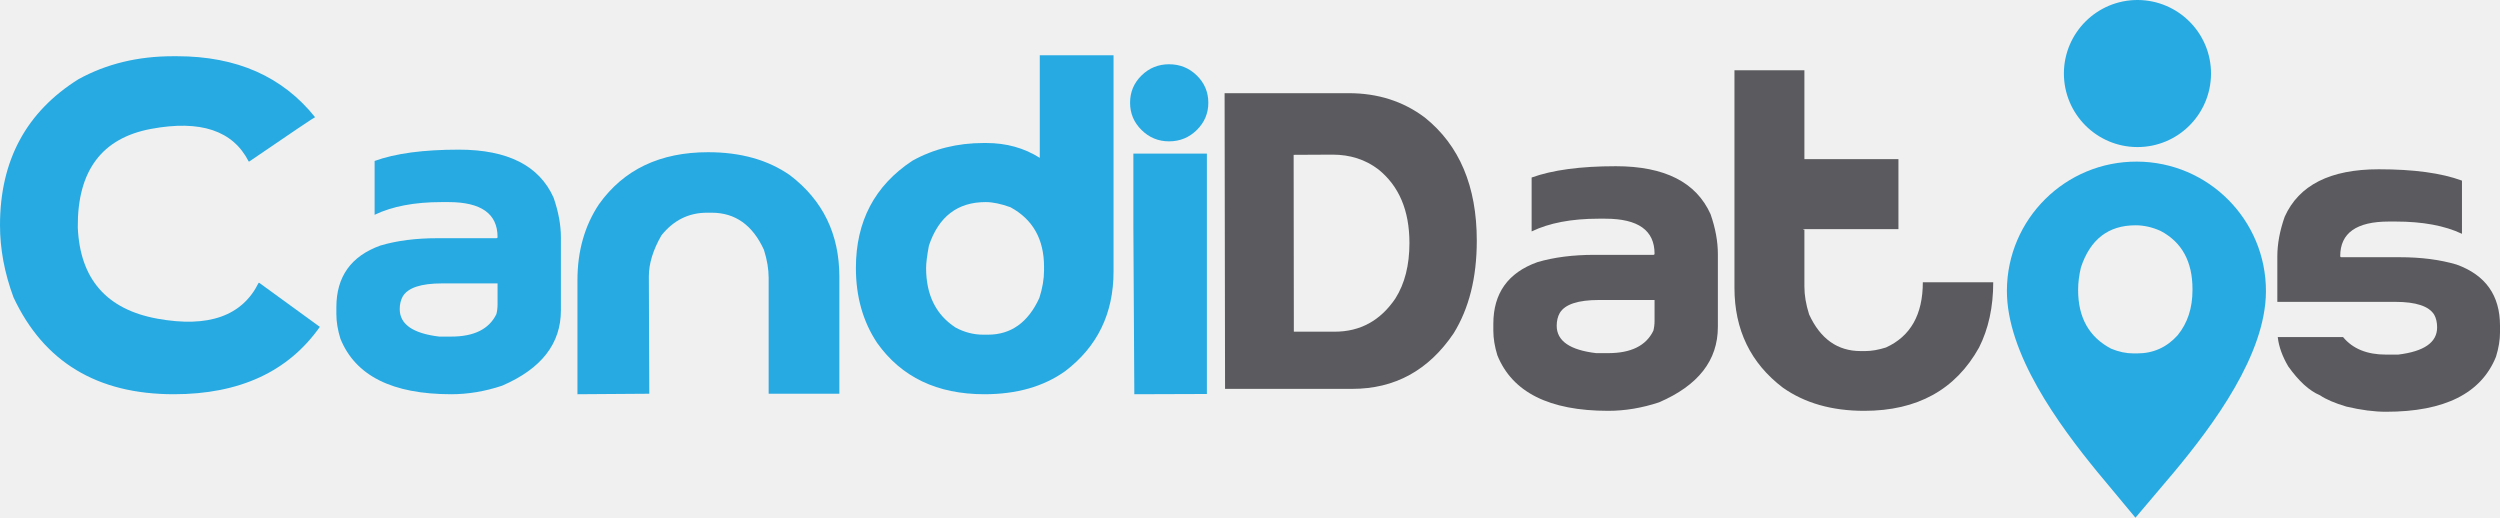
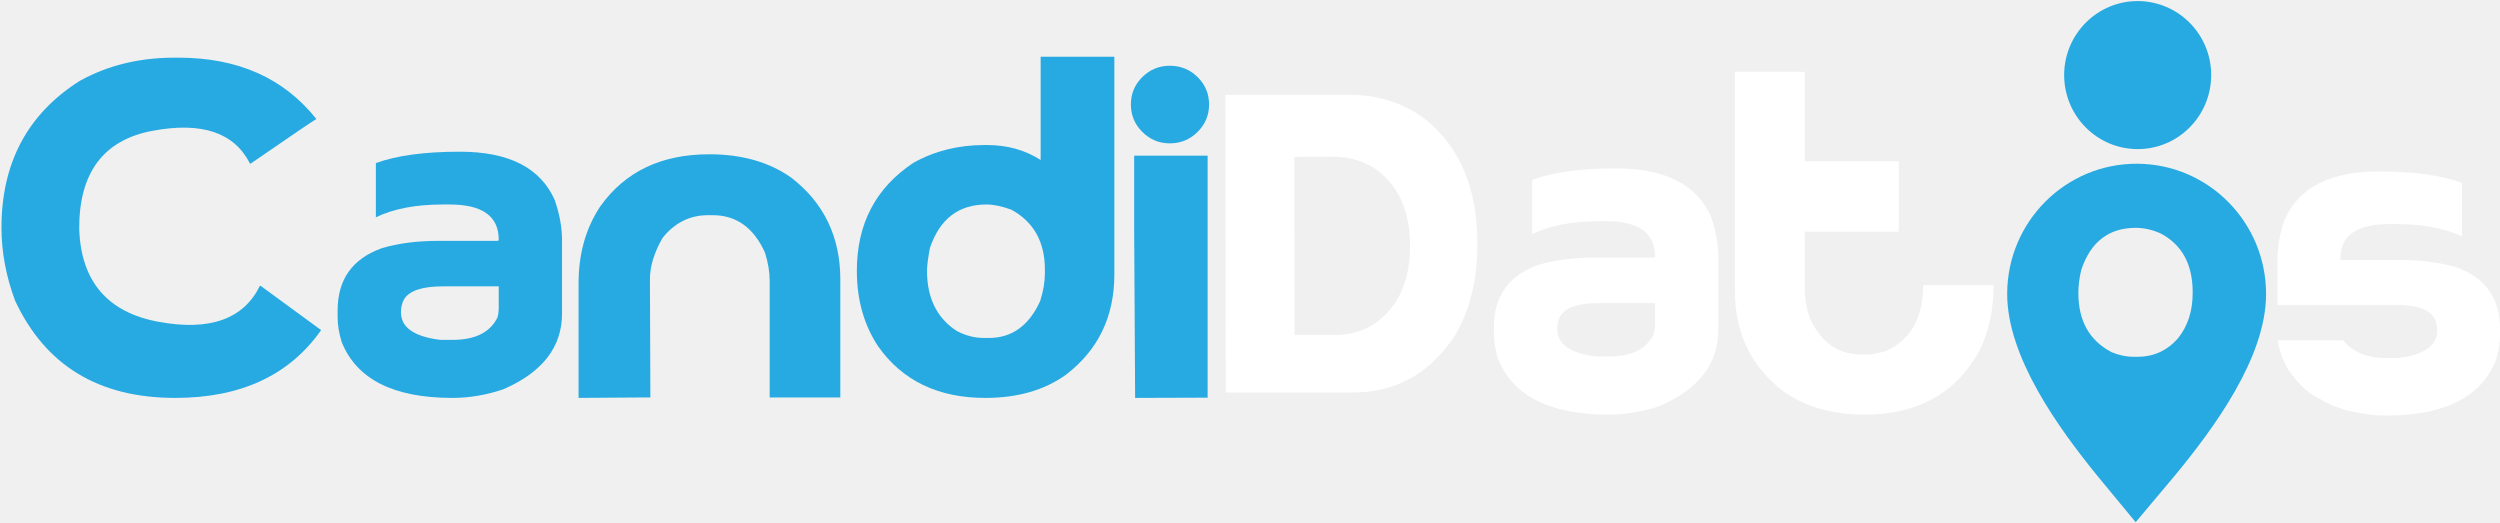
- <svg xmlns="http://www.w3.org/2000/svg" viewBox="0 0 1785.613 369.764" height="369.764" width="1785.613" xml:space="preserve" version="1.1" id="svg2">
-   <defs id="defs6">
-     <clipPath id="clipPath16" clipPathUnits="userSpaceOnUse">
-       <path id="path18" d="m 0,277.323 1339.214,0 L 1339.214,0 0,0 0,277.323 Z" />
-     </clipPath>
-   </defs>
-   <g transform="matrix(1.333333,0,0,-1.333333,0,369.764)" id="g10">
-     <g id="g12">
-       <g clip-path="url(#clipPath16)" id="g14">
-         <g transform="translate(92.6924,247.2051)" id="g20">
-           <path id="path22" style="fill:#27aae2;fill-opacity:1;fill-rule:nonzero;stroke:none" d="m 0,0 2.159,0 c 31.897,0 56.531,-10.887 73.933,-32.662 -0.326,0 -12.076,-7.877 -35.203,-23.705 l -0.373,0 c -8.439,16.564 -25.877,22.365 -52.297,17.437 -26.426,-4.939 -39.497,-22.517 -39.243,-52.742 1.17,-27.687 15.43,-44.002 42.742,-48.941 27.288,-4.916 45.336,1.457 54.118,19.205 l 0.373,0 32.435,-23.574 c -16.98,-24.047 -43.057,-36.086 -78.259,-36.086 -41.04,0 -69.65,17.31 -85.845,51.902 -4.819,13.01 -7.232,25.883 -7.232,38.635 0,34.609 14.017,60.685 42.047,78.226 C -35.691,-4.088 -18.82,0 0,0" />
-         </g>
-         <g transform="translate(214.125,111.7422)" id="g24">
-           <path id="path26" style="fill:#27aae2;fill-opacity:1;fill-rule:nonzero;stroke:none" d="m 0,0 c 0,-8.127 7.04,-13.006 21.13,-14.723 l 6.448,0 c 12.251,0 20.31,4.016 24.206,12.039 0.41,1.604 0.622,3.334 0.622,5.192 l 0,11.256 -29.743,0 C 11.424,13.764 4.428,11.455 1.641,6.822 0.543,4.879 0,2.582 0,0 m 31.644,85.416 c 26.172,0 43.091,-8.547 50.776,-25.695 2.6,-7.504 3.921,-14.627 3.921,-21.377 l 0,-39.002 c 0,-17.903 -10.508,-31.354 -31.535,-40.389 -9.114,-3.041 -18.161,-4.558 -27.228,-4.558 -31.571,0 -51.343,9.914 -59.348,29.748 -1.441,4.625 -2.171,9.035 -2.171,13.173 l 0,3.668 c 0,16.393 7.841,27.397 23.561,33.059 8.849,2.637 19.048,3.939 30.618,3.939 l 31.546,0 c 0.41,0 0.622,0.194 0.622,0.639 0,12.469 -8.777,18.705 -26.33,18.705 l -3.667,0 c -14.434,0 -26.402,-2.267 -35.86,-6.808 l 0,28.843 c 11.172,4.065 26.185,6.055 45.095,6.055" />
-         </g>
-         <g transform="translate(309.3271,66.1367)" id="g28">
-           <path id="path30" style="fill:#27aae2;fill-opacity:1;fill-rule:nonzero;stroke:none" d="m 0,0 0,61.041 c 0,15.623 3.848,29.182 11.532,40.738 13.246,18.61 32.754,27.873 58.474,27.873 17.492,0 32.131,-4.119 43.942,-12.406 C 131.512,103.83 140.3,85.723 140.3,62.934 l 0,-62.682 -37.873,0 0,62.043 c 0,4.742 -0.839,9.748 -2.534,15.074 C 93.831,90.627 84.5,97.238 71.923,97.238 l -2.527,0 c -9.795,0 -17.939,-4.054 -24.423,-12.16 -4.499,-7.842 -6.719,-15.133 -6.719,-21.871 l 0.229,-62.955 -2.527,0 C 34.864,0.252 22.873,0.154 0,0" />
-         </g>
-         <g transform="translate(496.0972,133.7832)" id="g32">
-           <path id="path34" style="fill:#27aae2;fill-opacity:1;fill-rule:nonzero;stroke:none" d="m 0,0 c 0,-14.459 5.267,-25.1 15.828,-31.941 4.712,-2.543 9.663,-3.799 14.808,-3.799 l 2.515,0 c 12.329,0 21.492,6.556 27.494,19.635 1.683,5.228 2.533,10.168 2.533,14.82 l 0,1.906 c 0,14.76 -5.995,25.393 -17.987,31.908 -5.072,1.823 -9.494,2.756 -13.282,2.756 C 16.871,35.285 6.732,27.529 1.515,12.002 0.507,6.604 0,2.586 0,0 m 60.898,113.924 39.51,0 0,-115.854 c 0,-22.47 -8.657,-40.277 -25.974,-53.402 -11.558,-8.227 -25.944,-12.314 -43.188,-12.314 -25.31,0 -44.455,9.16 -57.466,27.466 -7.601,11.426 -11.388,24.785 -11.388,40.18 0,24.971 10.073,44.123 30.261,57.441 11.389,6.344 24.146,9.493 38.225,9.493 l 1.272,0 c 10.798,0 20.382,-2.635 28.748,-7.961 l 0,54.951 z" />
-         </g>
-         <g transform="translate(607.126,195.0352)" id="g36">
-           <path id="path38" style="fill:#27aae2;fill-opacity:1;fill-rule:nonzero;stroke:none" d="m 0,0 39.382,0 0,-128.768 -38.869,-0.13 L 0,-39.256 0,0 Z m 33.99,41.855 c 4.102,-4.017 6.164,-8.884 6.164,-14.626 0,-5.67 -2.062,-10.526 -6.164,-14.581 -4.101,-4.039 -9.042,-6.08 -14.88,-6.08 -5.731,0 -10.659,2.041 -14.736,6.08 -4.108,4.055 -6.135,8.911 -6.135,14.581 0,5.742 2.027,10.609 6.135,14.626 4.077,4.006 9.005,6.008 14.736,6.008 5.838,0 10.779,-2.002 14.88,-6.008" />
-         </g>
-         <g transform="translate(693.0923,99.6484)" id="g40">
-           <path id="path42" style="fill:#5b5b5f;fill-opacity:1;fill-rule:nonzero;stroke:none" d="m 0,0 21.902,0 c 13.669,0 24.532,5.959 32.542,17.865 4.988,7.922 7.479,17.813 7.479,29.612 0,17.443 -5.573,30.576 -16.725,39.519 -6.902,5.225 -15.057,7.842 -24.43,7.842 L -0.108,94.73 0,0 Z m -37.096,127.76 66.483,0 c 15.612,0 29.195,-4.336 40.764,-13.035 C 88.711,99.863 98,77.871 98,48.773 98,28.977 93.868,12.48 85.605,-0.875 72.178,-20.732 54.083,-30.635 31.282,-30.635 l -68.131,0 -0.247,158.395 z" />
-         </g>
-         <g transform="translate(833.9014,102.8145)" id="g44">
-           <path id="path46" style="fill:#5b5b5f;fill-opacity:1;fill-rule:nonzero;stroke:none" d="m 0,0 c 0,-8.096 7.033,-12.986 21.135,-14.662 l 6.448,0 c 12.256,0 20.316,3.992 24.199,12.019 0.405,1.6 0.634,3.336 0.634,5.17 l 0,11.28 -29.761,0 C 11.423,13.807 4.421,11.498 1.64,6.859 0.536,4.893 0,2.637 0,0 m 31.647,85.471 c 26.161,0 43.094,-8.571 50.777,-25.707 2.618,-7.516 3.91,-14.639 3.91,-21.412 l 0,-38.967 c 0,-17.897 -10.489,-31.354 -31.511,-40.401 -9.12,-3.023 -18.186,-4.55 -27.24,-4.55 -31.553,0 -51.349,9.929 -59.373,29.752 -1.423,4.625 -2.157,9.041 -2.157,13.171 l 0,3.676 c 0,16.375 7.852,27.395 23.559,33.03 8.849,2.623 19.079,3.931 30.636,3.931 l 31.534,0 c 0.405,0 0.634,0.207 0.634,0.635 0,12.478 -8.789,18.728 -26.342,18.728 l -3.666,0 c -14.44,0 -26.378,-2.269 -35.843,-6.822 l 0,28.881 c 11.141,4.018 26.155,6.055 45.082,6.055" />
-         </g>
-         <g transform="translate(966.5898,192.0859)" id="g48">
-           <path id="path50" style="fill:#5b5b5f;fill-opacity:1;fill-rule:nonzero;stroke:none" d="m 0,0 50.378,0 0,-37.488 -51.018,0 0,-0.254 0.64,0 0,-30.526 c 0,-4.627 0.827,-9.591 2.526,-14.929 6.008,-13.078 15.208,-19.627 27.604,-19.627 l 2.526,0 c 3.312,0 6.954,0.638 11.021,1.916 13.179,5.984 19.761,17.615 19.761,34.957 l 37.717,0 c 0,-13.266 -2.529,-24.918 -7.588,-34.957 -12.589,-22.619 -33.092,-33.93 -61.52,-33.93 -17.312,0 -31.818,4.127 -43.58,12.408 -17.305,13.159 -25.937,30.998 -25.937,53.541 l 0,116.487 37.47,0 L 0,0 Z" />
-         </g>
-         <g transform="translate(1123.455,24.6035)" id="g52">
-           <path id="path54" style="fill:#27aae2;fill-opacity:1;fill-rule:nonzero;stroke:none" d="M 0,0 C 0,0 0.345,-0.416 0,0" />
-         </g>
-         <g transform="translate(1318.834,180.5664)" id="g56">
-           <path id="path58" style="fill:#5b5b5f;fill-opacity:1;fill-rule:nonzero;stroke:none" d="m 0,0 0,-28.49 c -9.289,4.39 -21.113,6.568 -35.444,6.568 l -3.68,0 c -17.396,0 -26.087,-6.144 -26.087,-18.498 0,-0.393 0.218,-0.609 0.62,-0.609 l 31.281,0 c 11.408,0 21.522,-1.309 30.383,-3.922 15.537,-5.598 23.307,-16.485 23.307,-32.801 l 0,-3.541 c 0,-4.041 -0.717,-8.391 -2.152,-13.053 -7.926,-19.638 -27.567,-29.472 -58.884,-29.472 -6.333,0 -13.39,0.912 -21.255,2.769 -6.263,1.858 -10.985,3.897 -14.175,6.08 -5.659,2.36 -11.328,7.528 -16.969,15.455 -3.136,5.309 -4.981,10.453 -5.597,15.44 l 0,0.267 34.96,0 c 5.158,-6.263 12.83,-9.392 23.036,-9.392 l 6.46,0 c 13.933,1.695 20.889,6.539 20.889,14.586 0,2.599 -0.507,4.861 -1.514,6.699 -2.782,4.627 -9.736,6.969 -20.894,6.969 l -63.19,0 0,24.289 c 0,6.773 1.321,13.844 3.933,21.281 7.606,16.967 24.385,25.453 50.396,25.453 C -25.836,6.078 -10.997,4.076 0,0" />
-         </g>
-         <g transform="translate(1105.594,238.1152)" id="g60">
-           <path id="path62" style="fill:#27aae2;fill-opacity:1;fill-rule:nonzero;stroke:none" d="M 0,0 C 0.121,21.752 17.843,39.292 39.582,39.207 61.333,39.099 78.921,21.389 78.813,-0.338 78.704,-22.107 61.006,-39.684 39.243,-39.574 17.486,-39.473 -0.066,-21.764 0,0 m 68.885,-116.203 c 0,-9.59 -2.636,-17.662 -7.95,-24.17 -5.838,-6.502 -13.054,-9.736 -21.68,-9.736 l -2.014,0 c -3.872,0 -7.841,0.839 -11.9,2.515 -11.812,6.176 -17.722,16.655 -17.722,31.391 0,3.992 0.525,8.045 1.509,12.178 4.975,15.025 14.723,22.546 29.253,22.546 4.465,0 8.946,-1.001 13.422,-3.021 11.399,-6.008 17.082,-16.418 17.082,-31.145 l 0,-0.558 z m -29.738,68.84 c -38.318,0.177 -69.51,-30.729 -69.679,-69.037 -0.12,-33.827 27.606,-71.709 48.393,-97.112 l 20.472,-24.603 20.683,24.426 c 21.002,25.224 49.05,62.869 49.22,96.695 0.158,38.308 -30.767,69.48 -69.089,69.631" />
-         </g>
-       </g>
+ <svg xmlns="http://www.w3.org/2000/svg" width="201px" height="42px" viewBox="0 0 201 42" version="1.1">
+   <defs />
+   <g id="Page-1" stroke="none" stroke-width="1" fill="none" fill-rule="evenodd">
+     <g id="Imported-Layers">
+       <path d="M14.022,4.636 L14.346,4.636 C19.13,4.636 22.825,6.281 25.436,9.571 C25.387,9.571 23.624,10.761 20.155,13.152 L20.099,13.152 C18.833,10.65 16.218,9.773 12.255,10.518 C8.291,11.264 6.33,13.92 6.368,18.486 C6.544,22.669 8.683,25.134 12.779,25.88 C16.873,26.623 19.58,25.66 20.897,22.979 L20.953,22.979 L25.818,26.54 C23.271,30.173 19.36,31.992 14.08,31.992 C7.923,31.992 3.632,29.377 1.203,24.15 C0.48,22.185 0.118,20.24 0.118,18.314 C0.118,13.085 2.221,9.145 6.425,6.495 C8.668,5.254 11.199,4.636 14.022,4.636" id="Fill-1" fill="#27AAE2" />
+       <path d="M36.983,12.197 C40.909,12.197 43.447,13.488 44.6,16.079 C44.99,17.213 45.188,18.289 45.188,19.309 L45.188,25.201 C45.188,27.906 43.612,29.938 40.458,31.303 C39.09,31.763 37.733,31.992 36.373,31.992 C31.638,31.992 28.672,30.494 27.471,27.498 C27.255,26.799 27.145,26.133 27.145,25.507 L27.145,24.953 C27.145,22.476 28.322,20.814 30.68,19.959 C32.007,19.56 33.537,19.364 35.272,19.364 L40.004,19.364 C40.066,19.364 40.098,19.334 40.098,19.267 C40.098,17.383 38.781,16.441 36.148,16.441 L35.598,16.441 C33.433,16.441 31.638,16.784 30.219,17.47 L30.219,13.112 C31.895,12.498 34.147,12.197 36.983,12.197 L36.983,12.197 Z M32.237,25.102 C32.237,26.33 33.293,27.067 35.406,27.326 L36.373,27.326 C38.211,27.326 39.42,26.719 40.004,25.507 C40.066,25.265 40.098,25.004 40.098,24.723 L40.098,23.022 L35.636,23.022 C33.95,23.022 32.901,23.371 32.483,24.071 C32.318,24.365 32.237,24.712 32.237,25.102 L32.237,25.102 Z" id="Fill-2" fill="#27AAE2" />
+       <path d="M46.517,31.992 L46.517,22.77 C46.517,20.41 47.094,18.361 48.247,16.615 C50.234,13.804 53.16,12.404 57.018,12.404 C59.642,12.404 61.837,13.026 63.609,14.278 C66.244,16.305 67.562,19.041 67.562,22.484 L67.562,31.954 L61.881,31.954 L61.881,22.58 C61.881,21.864 61.755,21.108 61.501,20.303 C60.592,18.3 59.192,17.301 57.306,17.301 L56.926,17.301 C55.457,17.301 54.236,17.914 53.263,19.138 C52.588,20.323 52.255,21.425 52.255,22.443 L52.29,31.954 L51.91,31.954 C51.747,31.954 49.948,31.969 46.517,31.992" id="Fill-3" fill="#27AAE2" />
+       <path d="M83.667,4.56 L89.594,4.56 L89.594,22.063 C89.594,25.458 88.295,28.148 85.698,30.131 C83.964,31.374 81.806,31.992 79.219,31.992 C75.423,31.992 72.551,30.608 70.599,27.842 C69.459,26.116 68.891,24.098 68.891,21.772 C68.891,17.999 70.402,15.106 73.431,13.094 C75.139,12.135 77.052,11.66 79.164,11.66 L79.355,11.66 C80.975,11.66 82.412,12.058 83.667,12.862 L83.667,4.56 L83.667,4.56 Z M74.532,21.772 C74.532,23.956 75.323,25.564 76.907,26.598 C77.613,26.982 78.356,27.172 79.128,27.172 L79.505,27.172 C81.355,27.172 82.729,26.181 83.629,24.205 C83.882,23.415 84.009,22.669 84.009,21.966 L84.009,21.678 C84.009,19.448 83.11,17.842 81.311,16.857 C80.55,16.582 79.887,16.441 79.319,16.441 C77.063,16.441 75.542,17.613 74.76,19.959 C74.609,20.774 74.532,21.381 74.532,21.772 L74.532,21.772 Z" id="Fill-4" fill="#27AAE2" />
+       <path d="M96.285,6.195 C96.901,6.801 97.21,7.537 97.21,8.404 C97.21,9.261 96.901,9.994 96.285,10.607 C95.67,11.217 94.929,11.526 94.053,11.526 C93.194,11.526 92.454,11.217 91.843,10.607 C91.227,9.994 90.923,9.261 90.923,8.404 C90.923,7.537 91.227,6.801 91.843,6.195 C92.454,5.589 93.194,5.287 94.053,5.287 C94.929,5.287 95.67,5.589 96.285,6.195 L96.285,6.195 Z M91.187,12.518 L97.094,12.518 L97.094,31.972 L91.264,31.992 L91.187,18.449 L91.187,12.518 L91.187,12.518 Z" id="Fill-5" fill="#27AAE2" />
+       <path d="M98.517,7.627 L108.49,7.627 C110.832,7.627 112.869,8.282 114.604,9.596 C117.388,11.842 118.782,15.164 118.782,19.56 C118.782,22.551 118.162,25.043 116.922,27.061 C114.909,30.061 112.194,31.557 108.774,31.557 L98.555,31.557 L98.517,7.627 L98.517,7.627 Z M104.082,26.929 L107.367,26.929 C109.417,26.929 111.047,26.029 112.248,24.23 C112.996,23.033 113.37,21.539 113.37,19.756 C113.37,17.121 112.534,15.137 110.861,13.786 C109.826,12.996 108.603,12.601 107.197,12.601 L104.066,12.617 L104.082,26.929 L104.082,26.929 Z" id="Fill-6" fill="#FFFFFF" />
+       <path d="M129.95,13.538 C133.874,13.538 136.414,14.833 137.567,17.422 C137.959,18.557 138.153,19.633 138.153,20.657 L138.153,26.544 C138.153,29.247 136.58,31.28 133.427,32.647 C132.059,33.104 130.699,33.335 129.341,33.335 C124.608,33.335 121.638,31.835 120.435,28.84 C120.221,28.141 120.111,27.474 120.111,26.85 L120.111,26.295 C120.111,23.821 121.289,22.156 123.645,21.305 C124.972,20.908 126.507,20.711 128.24,20.711 L132.97,20.711 C133.031,20.711 133.065,20.679 133.065,20.615 C133.065,18.729 131.747,17.785 129.114,17.785 L128.564,17.785 C126.398,17.785 124.608,18.128 123.188,18.816 L123.188,14.453 C124.859,13.845 127.111,13.538 129.95,13.538 L129.95,13.538 Z M125.203,26.451 C125.203,27.674 126.258,28.413 128.373,28.666 L129.341,28.666 C131.179,28.666 132.388,28.063 132.97,26.85 C133.031,26.608 133.065,26.346 133.065,26.069 L133.065,24.365 L128.601,24.365 C126.916,24.365 125.866,24.714 125.449,25.414 C125.284,25.711 125.203,26.052 125.203,26.451 L125.203,26.451 Z" id="Fill-7" fill="#FFFFFF" />
+       <path d="M145.106,12.964 L152.663,12.964 L152.663,18.627 L145.01,18.627 L145.01,18.666 L145.106,18.666 L145.106,23.277 C145.106,23.976 145.23,24.727 145.485,25.533 C146.387,27.509 147.767,28.498 149.626,28.498 L150.005,28.498 C150.502,28.498 151.048,28.402 151.658,28.209 C153.635,27.305 154.622,25.547 154.622,22.927 L160.28,22.927 C160.28,24.932 159.9,26.692 159.141,28.209 C157.253,31.626 154.178,33.335 149.913,33.335 C147.317,33.335 145.141,32.711 143.376,31.46 C140.781,29.472 139.486,26.777 139.486,23.371 L139.486,5.773 L145.106,5.773 L145.106,12.964" id="Fill-8" fill="#FFFFFF" />
+       <path id="Fill-9" fill="#27AAE2" d="M168.636,38.267 C168.636,38.267 168.688,38.33 168.636,38.267" />
+       <path d="M197.943,14.704 L197.943,19.008 C196.55,18.345 194.776,18.016 192.626,18.016 L192.074,18.016 C189.465,18.016 188.161,18.944 188.161,20.811 C188.161,20.87 188.194,20.903 188.254,20.903 L192.946,20.903 C194.658,20.903 196.175,21.1 197.504,21.495 C199.834,22.341 201,23.986 201,26.451 L201,26.986 C201,27.596 200.892,28.253 200.677,28.958 C199.488,31.925 196.542,33.41 191.845,33.41 C190.895,33.41 189.836,33.272 188.656,32.992 C187.717,32.711 187.009,32.403 186.53,32.073 C185.681,31.717 184.831,30.936 183.985,29.738 C183.514,28.936 183.238,28.159 183.145,27.406 L183.145,27.365 L188.389,27.365 C189.163,28.312 190.314,28.784 191.845,28.784 L192.814,28.784 C194.904,28.528 195.947,27.796 195.947,26.581 C195.947,26.188 195.871,25.846 195.72,25.569 C195.303,24.87 194.259,24.516 192.586,24.516 L183.107,24.516 L183.107,20.846 C183.107,19.823 183.305,18.755 183.697,17.631 C184.838,15.068 187.355,13.786 191.257,13.786 C194.068,13.786 196.293,14.088 197.943,14.704" id="Fill-10" fill="#FFFFFF" />
+       <path d="M171.829,13.165 C166.081,13.138 161.403,17.808 161.377,23.595 C161.359,28.706 165.518,34.429 168.636,38.267 L171.707,41.984 L174.809,38.294 C177.96,34.483 182.167,28.795 182.192,23.685 C182.216,17.897 177.577,13.188 171.829,13.165 L171.829,13.165 Z M176.29,23.565 C176.29,25.014 175.894,26.234 175.097,27.217 C174.222,28.199 173.139,28.688 171.845,28.688 L171.543,28.688 C170.962,28.688 170.367,28.561 169.758,28.308 C167.986,27.375 167.1,25.792 167.1,23.565 C167.1,22.962 167.178,22.35 167.326,21.726 C168.072,19.456 169.535,18.319 171.714,18.319 C172.384,18.319 173.056,18.471 173.727,18.776 C175.437,19.683 176.29,21.256 176.29,23.481 L176.29,23.565 L176.29,23.565 Z M165.957,6.009 C165.975,2.723 168.633,0.073 171.894,0.086 C175.157,0.103 177.795,2.778 177.779,6.061 C177.763,9.35 175.108,12.005 171.843,11.988 C168.58,11.973 165.947,9.298 165.957,6.009 L165.957,6.009 Z" id="Fill-11" fill="#27AAE2" />
    </g>
  </g>
</svg>
